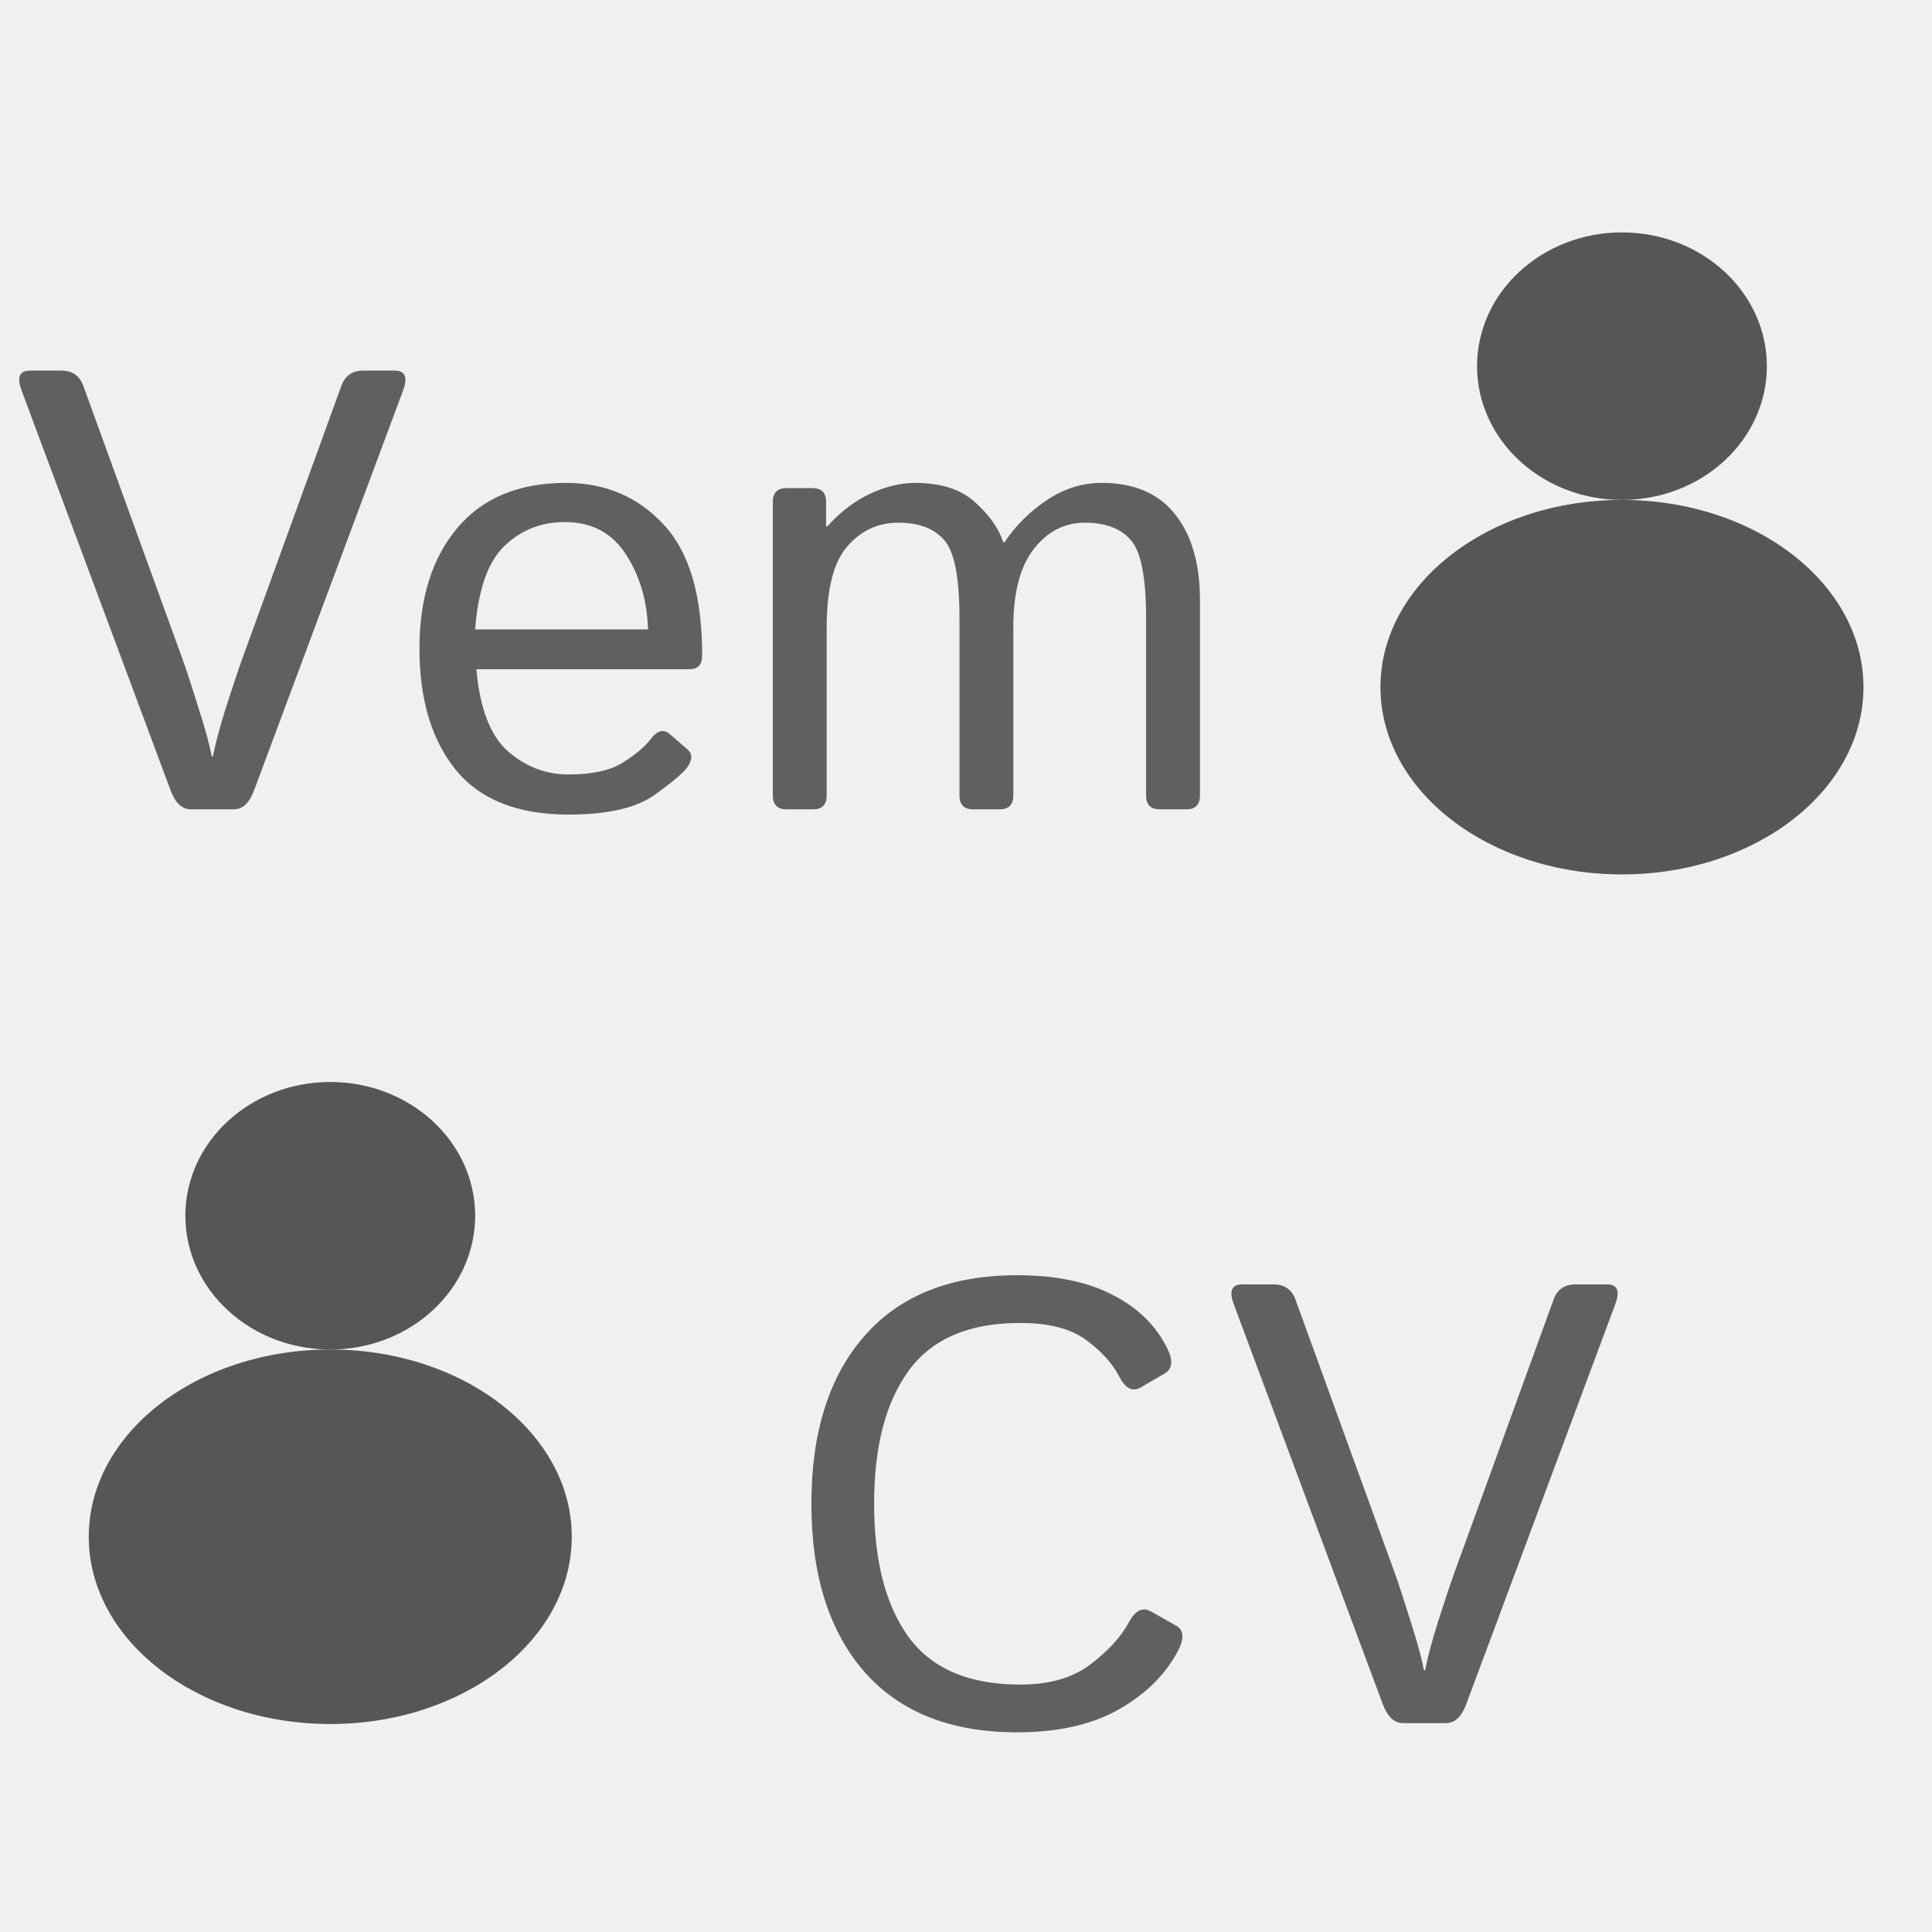
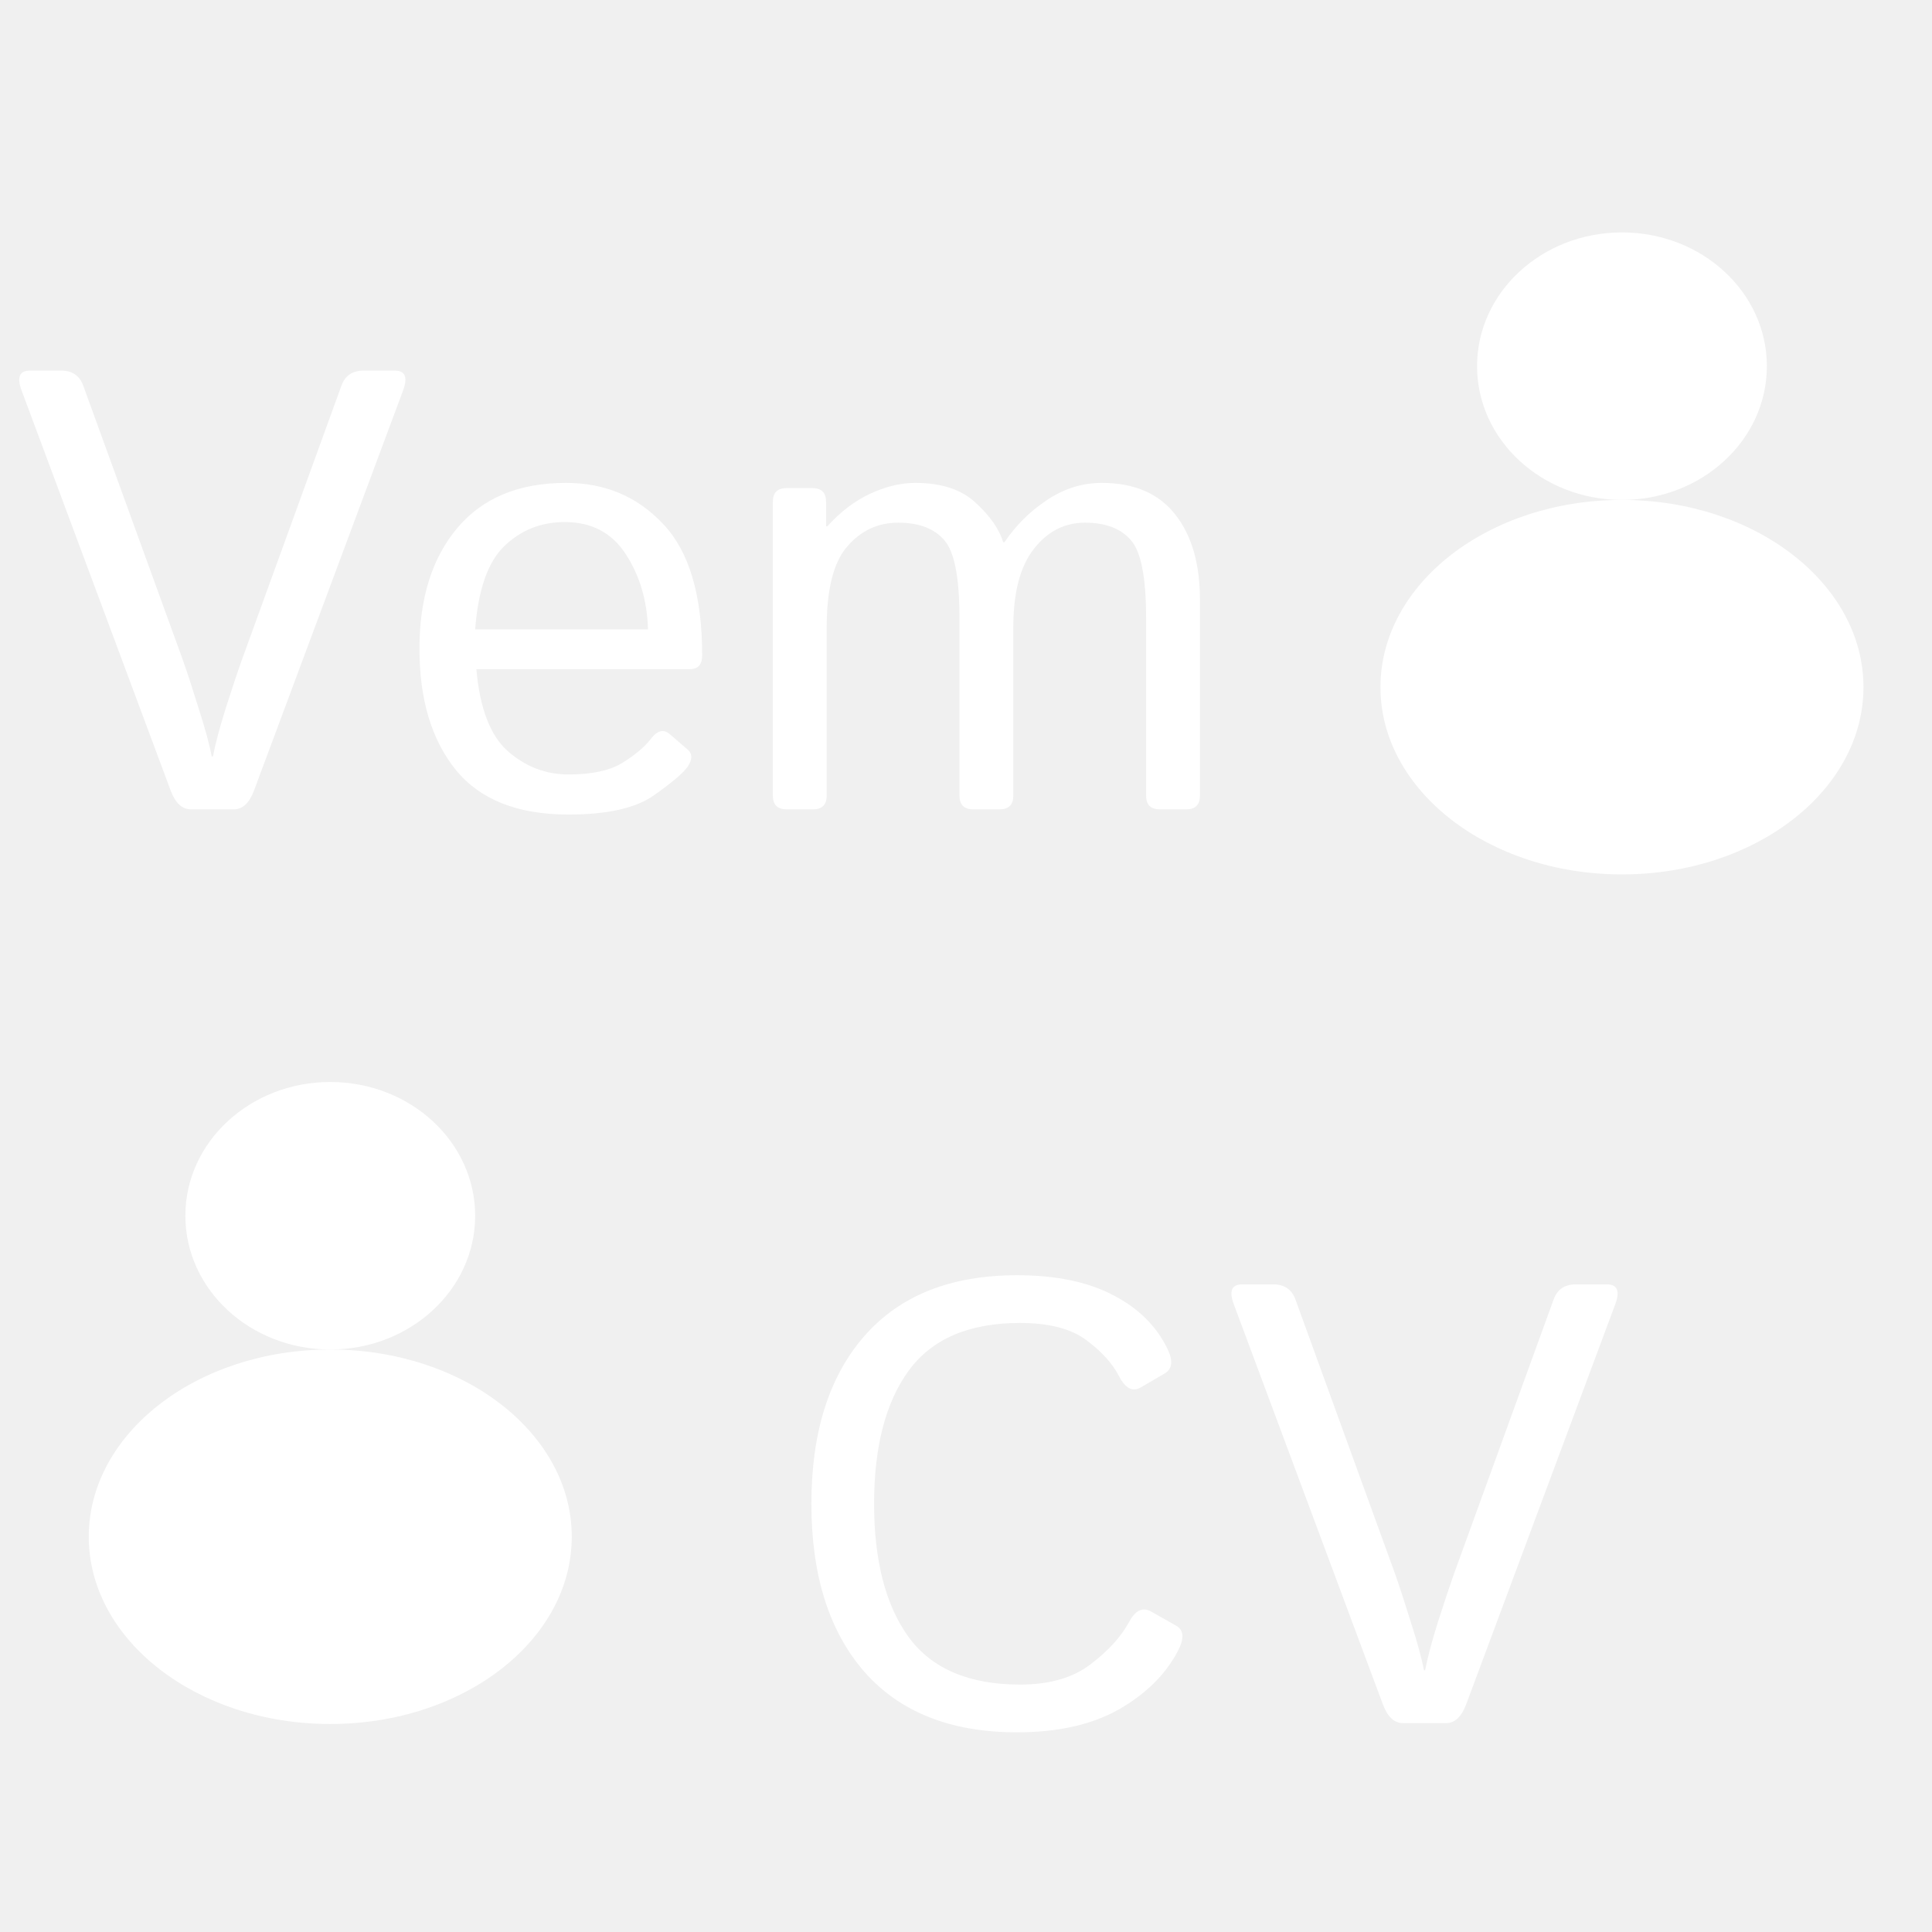
<svg xmlns="http://www.w3.org/2000/svg" width="60" height="60" viewBox="0 0 74 60" fill="none">
-   <ellipse cx="12.65" cy="39.566" rx="5.55" ry="5.123" fill="#565656" />
-   <ellipse cx="12.65" cy="51.861" rx="9.25" ry="7.172" fill="#565656" />
-   <ellipse cx="62.125" cy="7.025" rx="5.55" ry="5.123" fill="#565656" />
-   <ellipse cx="62.125" cy="19.32" rx="9.25" ry="7.172" fill="#565656" />
-   <path opacity="0.6" d="M31.078 50.598C31.078 47.863 31.754 45.723 33.105 44.176C34.465 42.621 36.414 41.844 38.953 41.844C40.438 41.844 41.664 42.098 42.633 42.605C43.602 43.105 44.297 43.793 44.719 44.668C44.938 45.121 44.902 45.434 44.613 45.605L43.688 46.145C43.375 46.324 43.098 46.176 42.855 45.699C42.598 45.207 42.176 44.746 41.59 44.316C41.004 43.887 40.164 43.672 39.07 43.672C37.117 43.672 35.695 44.281 34.805 45.5C33.922 46.711 33.48 48.41 33.48 50.598C33.48 52.785 33.922 54.488 34.805 55.707C35.695 56.918 37.117 57.523 39.07 57.523C40.195 57.523 41.094 57.266 41.766 56.75C42.445 56.234 42.938 55.695 43.242 55.133C43.484 54.68 43.766 54.543 44.086 54.723L45.059 55.273C45.34 55.438 45.363 55.75 45.129 56.211C44.668 57.109 43.918 57.859 42.879 58.461C41.84 59.055 40.531 59.352 38.953 59.352C36.414 59.352 34.465 58.578 33.105 57.031C31.754 55.477 31.078 53.332 31.078 50.598ZM47.262 42.969C47.066 42.453 47.172 42.195 47.578 42.195H48.773C49.195 42.195 49.477 42.387 49.617 42.77L53.426 53.258C53.59 53.719 53.793 54.34 54.035 55.121C54.285 55.895 54.453 56.512 54.539 56.973H54.586C54.672 56.512 54.836 55.895 55.078 55.121C55.328 54.34 55.535 53.719 55.699 53.258L59.508 42.77C59.648 42.387 59.93 42.195 60.352 42.195H61.547C61.953 42.195 62.059 42.453 61.863 42.969L56.156 58.285C55.977 58.762 55.719 59 55.383 59H53.742C53.406 59 53.148 58.762 52.969 58.285L47.262 42.969Z" fill="black" />
-   <path opacity="0.6" d="M0.832 7.969C0.637 7.453 0.742 7.195 1.148 7.195H2.344C2.766 7.195 3.047 7.387 3.188 7.77L6.996 18.258C7.16 18.719 7.363 19.34 7.605 20.121C7.855 20.895 8.023 21.512 8.109 21.973H8.156C8.242 21.512 8.406 20.895 8.648 20.121C8.898 19.34 9.105 18.719 9.27 18.258L13.078 7.77C13.219 7.387 13.5 7.195 13.922 7.195H15.117C15.523 7.195 15.629 7.453 15.434 7.969L9.727 23.285C9.547 23.762 9.289 24 8.953 24H7.312C6.977 24 6.719 23.762 6.539 23.285L0.832 7.969ZM16.066 17.848C16.066 15.91 16.551 14.367 17.52 13.219C18.488 12.07 19.875 11.496 21.68 11.496C23.18 11.496 24.422 12.023 25.406 13.078C26.398 14.125 26.895 15.801 26.895 18.105C26.895 18.457 26.734 18.633 26.414 18.633H18.246C18.379 20.141 18.785 21.191 19.465 21.785C20.145 22.371 20.914 22.664 21.773 22.664C22.68 22.664 23.375 22.512 23.859 22.207C24.344 21.902 24.699 21.602 24.926 21.305C25.176 20.977 25.418 20.914 25.652 21.117L26.344 21.715C26.523 21.871 26.523 22.086 26.344 22.359C26.195 22.586 25.77 22.949 25.066 23.449C24.371 23.949 23.273 24.199 21.773 24.199C19.82 24.199 18.379 23.625 17.449 22.477C16.527 21.328 16.066 19.785 16.066 17.848ZM18.199 17.109H24.82C24.789 16.016 24.508 15.059 23.977 14.238C23.445 13.41 22.664 12.996 21.633 12.996C20.727 12.996 19.957 13.301 19.324 13.91C18.691 14.512 18.316 15.578 18.199 17.109ZM30.129 24C29.777 24 29.602 23.824 29.602 23.473V12.223C29.602 11.871 29.777 11.695 30.129 11.695H31.113C31.465 11.695 31.641 11.871 31.641 12.223V13.16H31.688C32.195 12.598 32.746 12.18 33.34 11.906C33.934 11.633 34.504 11.496 35.051 11.496C36.059 11.496 36.832 11.75 37.371 12.258C37.918 12.758 38.27 13.262 38.426 13.77H38.473C38.902 13.129 39.445 12.59 40.102 12.152C40.758 11.715 41.457 11.496 42.199 11.496C43.441 11.496 44.379 11.898 45.012 12.703C45.645 13.5 45.961 14.594 45.961 15.984V23.473C45.961 23.824 45.785 24 45.434 24H44.426C44.074 24 43.898 23.824 43.898 23.473V16.664C43.898 15.133 43.707 14.145 43.324 13.699C42.941 13.246 42.352 13.02 41.555 13.02C40.773 13.02 40.121 13.355 39.598 14.027C39.074 14.691 38.812 15.695 38.812 17.039V23.473C38.812 23.824 38.637 24 38.285 24H37.277C36.926 24 36.75 23.824 36.75 23.473V16.664C36.75 15.133 36.559 14.145 36.176 13.699C35.793 13.246 35.203 13.02 34.406 13.02C33.625 13.02 32.973 13.324 32.449 13.934C31.926 14.535 31.664 15.57 31.664 17.039V23.473C31.664 23.824 31.488 24 31.137 24H30.129Z" fill="black" />
+   <ellipse cx="12.65" cy="39.566" rx="5.55" ry="5.123" fill="#ffffff" />
+   <ellipse cx="12.65" cy="51.861" rx="9.25" ry="7.172" fill="#ffffff" />
+   <ellipse cx="62.125" cy="7.025" rx="5.55" ry="5.123" fill="#ffffff" />
+   <ellipse cx="62.125" cy="19.32" rx="9.25" ry="7.172" fill="#ffffff" />
+   <path opacity="1" d="M31.078 50.598C31.078 47.863 31.754 45.723 33.105 44.176C34.465 42.621 36.414 41.844 38.953 41.844C40.438 41.844 41.664 42.098 42.633 42.605C43.602 43.105 44.297 43.793 44.719 44.668C44.938 45.121 44.902 45.434 44.613 45.605L43.688 46.145C43.375 46.324 43.098 46.176 42.855 45.699C42.598 45.207 42.176 44.746 41.59 44.316C41.004 43.887 40.164 43.672 39.07 43.672C37.117 43.672 35.695 44.281 34.805 45.5C33.922 46.711 33.48 48.41 33.48 50.598C33.48 52.785 33.922 54.488 34.805 55.707C35.695 56.918 37.117 57.523 39.07 57.523C40.195 57.523 41.094 57.266 41.766 56.75C42.445 56.234 42.938 55.695 43.242 55.133C43.484 54.68 43.766 54.543 44.086 54.723L45.059 55.273C45.34 55.438 45.363 55.75 45.129 56.211C44.668 57.109 43.918 57.859 42.879 58.461C41.84 59.055 40.531 59.352 38.953 59.352C36.414 59.352 34.465 58.578 33.105 57.031C31.754 55.477 31.078 53.332 31.078 50.598ZM47.262 42.969C47.066 42.453 47.172 42.195 47.578 42.195H48.773C49.195 42.195 49.477 42.387 49.617 42.77L53.426 53.258C53.59 53.719 53.793 54.34 54.035 55.121C54.285 55.895 54.453 56.512 54.539 56.973H54.586C54.672 56.512 54.836 55.895 55.078 55.121C55.328 54.34 55.535 53.719 55.699 53.258L59.508 42.77C59.648 42.387 59.93 42.195 60.352 42.195H61.547C61.953 42.195 62.059 42.453 61.863 42.969L56.156 58.285C55.977 58.762 55.719 59 55.383 59H53.742C53.406 59 53.148 58.762 52.969 58.285L47.262 42.969Z" fill="#ffffff" />
+   <path opacity="1" d="M0.832 7.969C0.637 7.453 0.742 7.195 1.148 7.195H2.344C2.766 7.195 3.047 7.387 3.188 7.77L6.996 18.258C7.16 18.719 7.363 19.34 7.605 20.121C7.855 20.895 8.023 21.512 8.109 21.973H8.156C8.242 21.512 8.406 20.895 8.648 20.121C8.898 19.34 9.105 18.719 9.27 18.258L13.078 7.77C13.219 7.387 13.5 7.195 13.922 7.195H15.117C15.523 7.195 15.629 7.453 15.434 7.969L9.727 23.285C9.547 23.762 9.289 24 8.953 24H7.312C6.977 24 6.719 23.762 6.539 23.285L0.832 7.969ZM16.066 17.848C16.066 15.91 16.551 14.367 17.52 13.219C18.488 12.07 19.875 11.496 21.68 11.496C23.18 11.496 24.422 12.023 25.406 13.078C26.398 14.125 26.895 15.801 26.895 18.105C26.895 18.457 26.734 18.633 26.414 18.633H18.246C18.379 20.141 18.785 21.191 19.465 21.785C20.145 22.371 20.914 22.664 21.773 22.664C22.68 22.664 23.375 22.512 23.859 22.207C24.344 21.902 24.699 21.602 24.926 21.305C25.176 20.977 25.418 20.914 25.652 21.117L26.344 21.715C26.523 21.871 26.523 22.086 26.344 22.359C26.195 22.586 25.77 22.949 25.066 23.449C24.371 23.949 23.273 24.199 21.773 24.199C19.82 24.199 18.379 23.625 17.449 22.477C16.527 21.328 16.066 19.785 16.066 17.848ZM18.199 17.109H24.82C24.789 16.016 24.508 15.059 23.977 14.238C23.445 13.41 22.664 12.996 21.633 12.996C20.727 12.996 19.957 13.301 19.324 13.91C18.691 14.512 18.316 15.578 18.199 17.109ZM30.129 24C29.777 24 29.602 23.824 29.602 23.473V12.223C29.602 11.871 29.777 11.695 30.129 11.695H31.113C31.465 11.695 31.641 11.871 31.641 12.223V13.16H31.688C32.195 12.598 32.746 12.18 33.34 11.906C33.934 11.633 34.504 11.496 35.051 11.496C36.059 11.496 36.832 11.75 37.371 12.258C37.918 12.758 38.27 13.262 38.426 13.77H38.473C38.902 13.129 39.445 12.59 40.102 12.152C40.758 11.715 41.457 11.496 42.199 11.496C43.441 11.496 44.379 11.898 45.012 12.703C45.645 13.5 45.961 14.594 45.961 15.984V23.473C45.961 23.824 45.785 24 45.434 24H44.426C44.074 24 43.898 23.824 43.898 23.473V16.664C43.898 15.133 43.707 14.145 43.324 13.699C42.941 13.246 42.352 13.02 41.555 13.02C40.773 13.02 40.121 13.355 39.598 14.027C39.074 14.691 38.812 15.695 38.812 17.039V23.473C38.812 23.824 38.637 24 38.285 24H37.277C36.926 24 36.75 23.824 36.75 23.473V16.664C36.75 15.133 36.559 14.145 36.176 13.699C35.793 13.246 35.203 13.02 34.406 13.02C33.625 13.02 32.973 13.324 32.449 13.934C31.926 14.535 31.664 15.57 31.664 17.039V23.473C31.664 23.824 31.488 24 31.137 24H30.129Z" fill="#ffffff" />
</svg>
